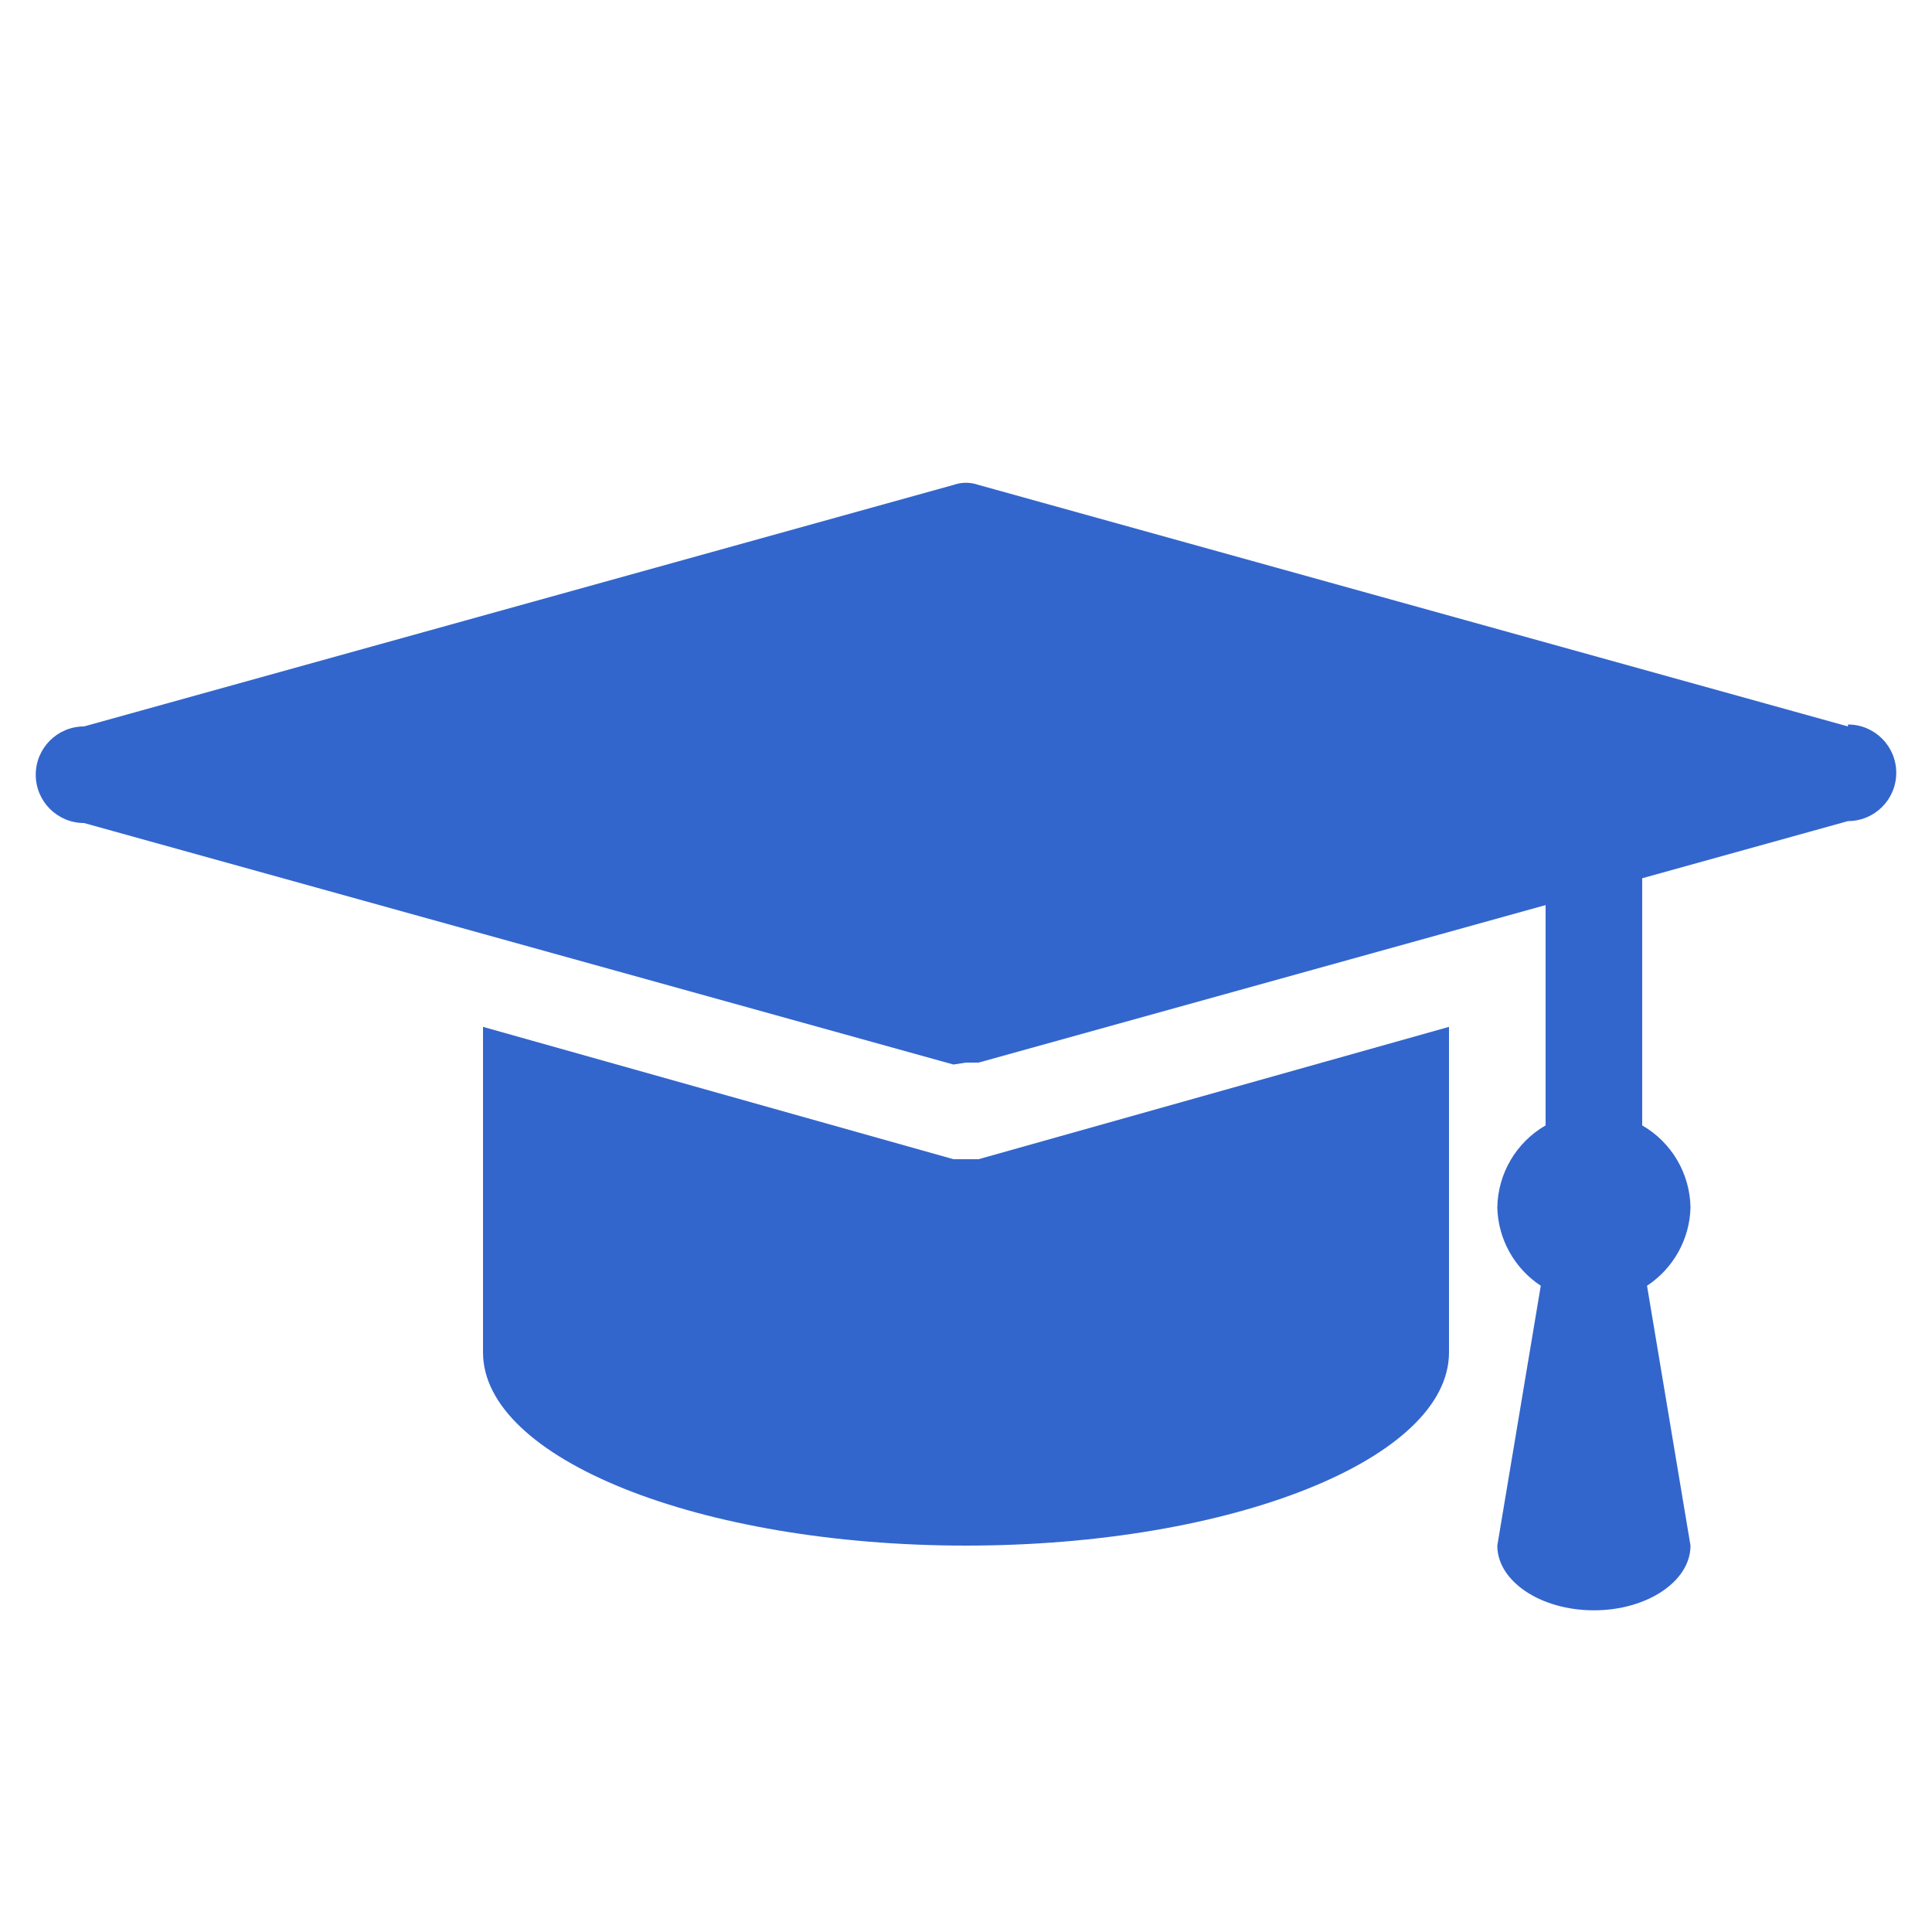
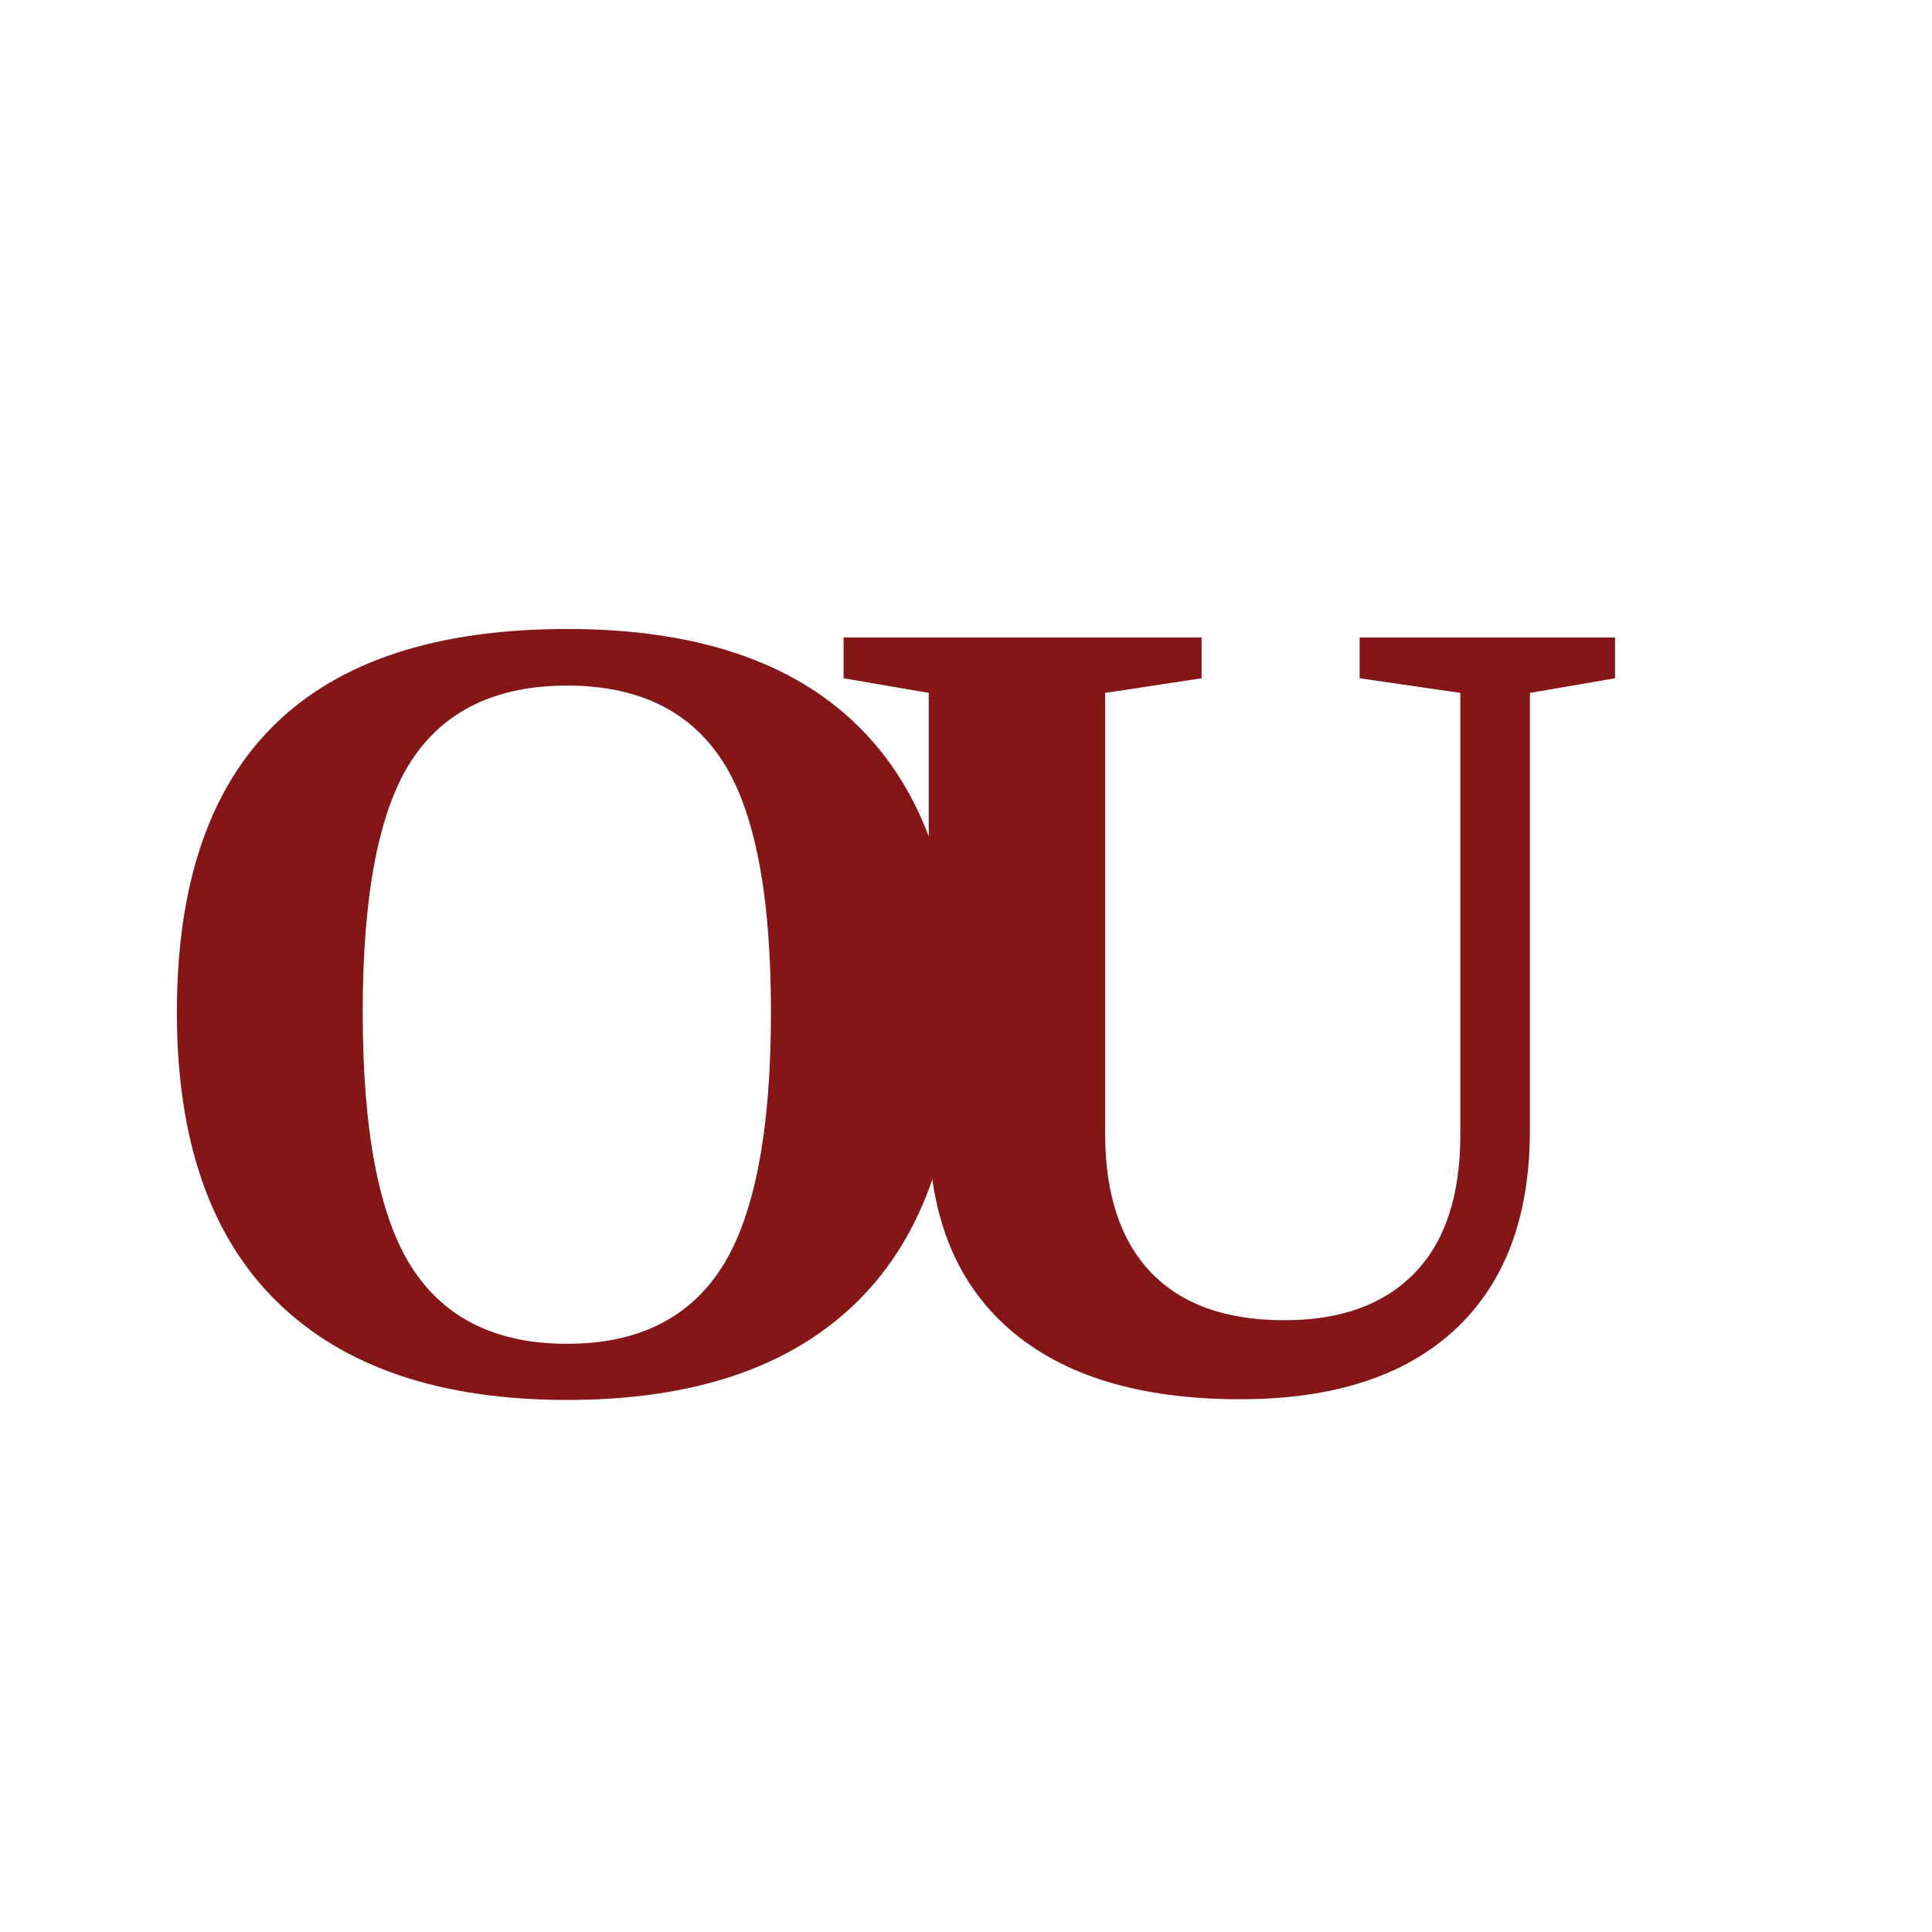
- <svg xmlns="http://www.w3.org/2000/svg" viewBox="2 2 20 20">
-   <path d="M12.13,14,12,14l-.13,0L7,12.63V16c0,1.1,2.24,2,5,2s5-.9,5-2V12.63Z" fill="#36c" />
-   <path d="M21.13,9.52l-9-2.5a.39.39,0,0,0-.26,0l-9,2.5a.5.5,0,0,0,0,1l9,2.5L12,13l.13,0,9-2.5a.5.5,0,0,0,0-1Z" fill="#36c" />
-   <path d="M19.5,14.5a1,1,0,0,0-.5-.85V10H18v3.65a1,1,0,0,0-.5.85,1,1,0,0,0,.45.81L17.5,18c0,.37.45.67,1,.67s1-.3,1-.67l-.45-2.69A1,1,0,0,0,19.5,14.5Z" fill="#36c" />
+ <svg xmlns="http://www.w3.org/2000/svg" viewBox="0 0 128 128" role="img" aria-label="OU monogram">
+   <g fill="#841617">
+     <text x="8" y="92" font-family="Georgia, 'Times New Roman', serif" font-size="76" font-weight="700" letter-spacing="-4">O</text>
+     <text x="54" y="92" font-family="Georgia, 'Times New Roman', serif" font-size="76" font-weight="700" letter-spacing="-4">U</text>
+   </g>
</svg>
